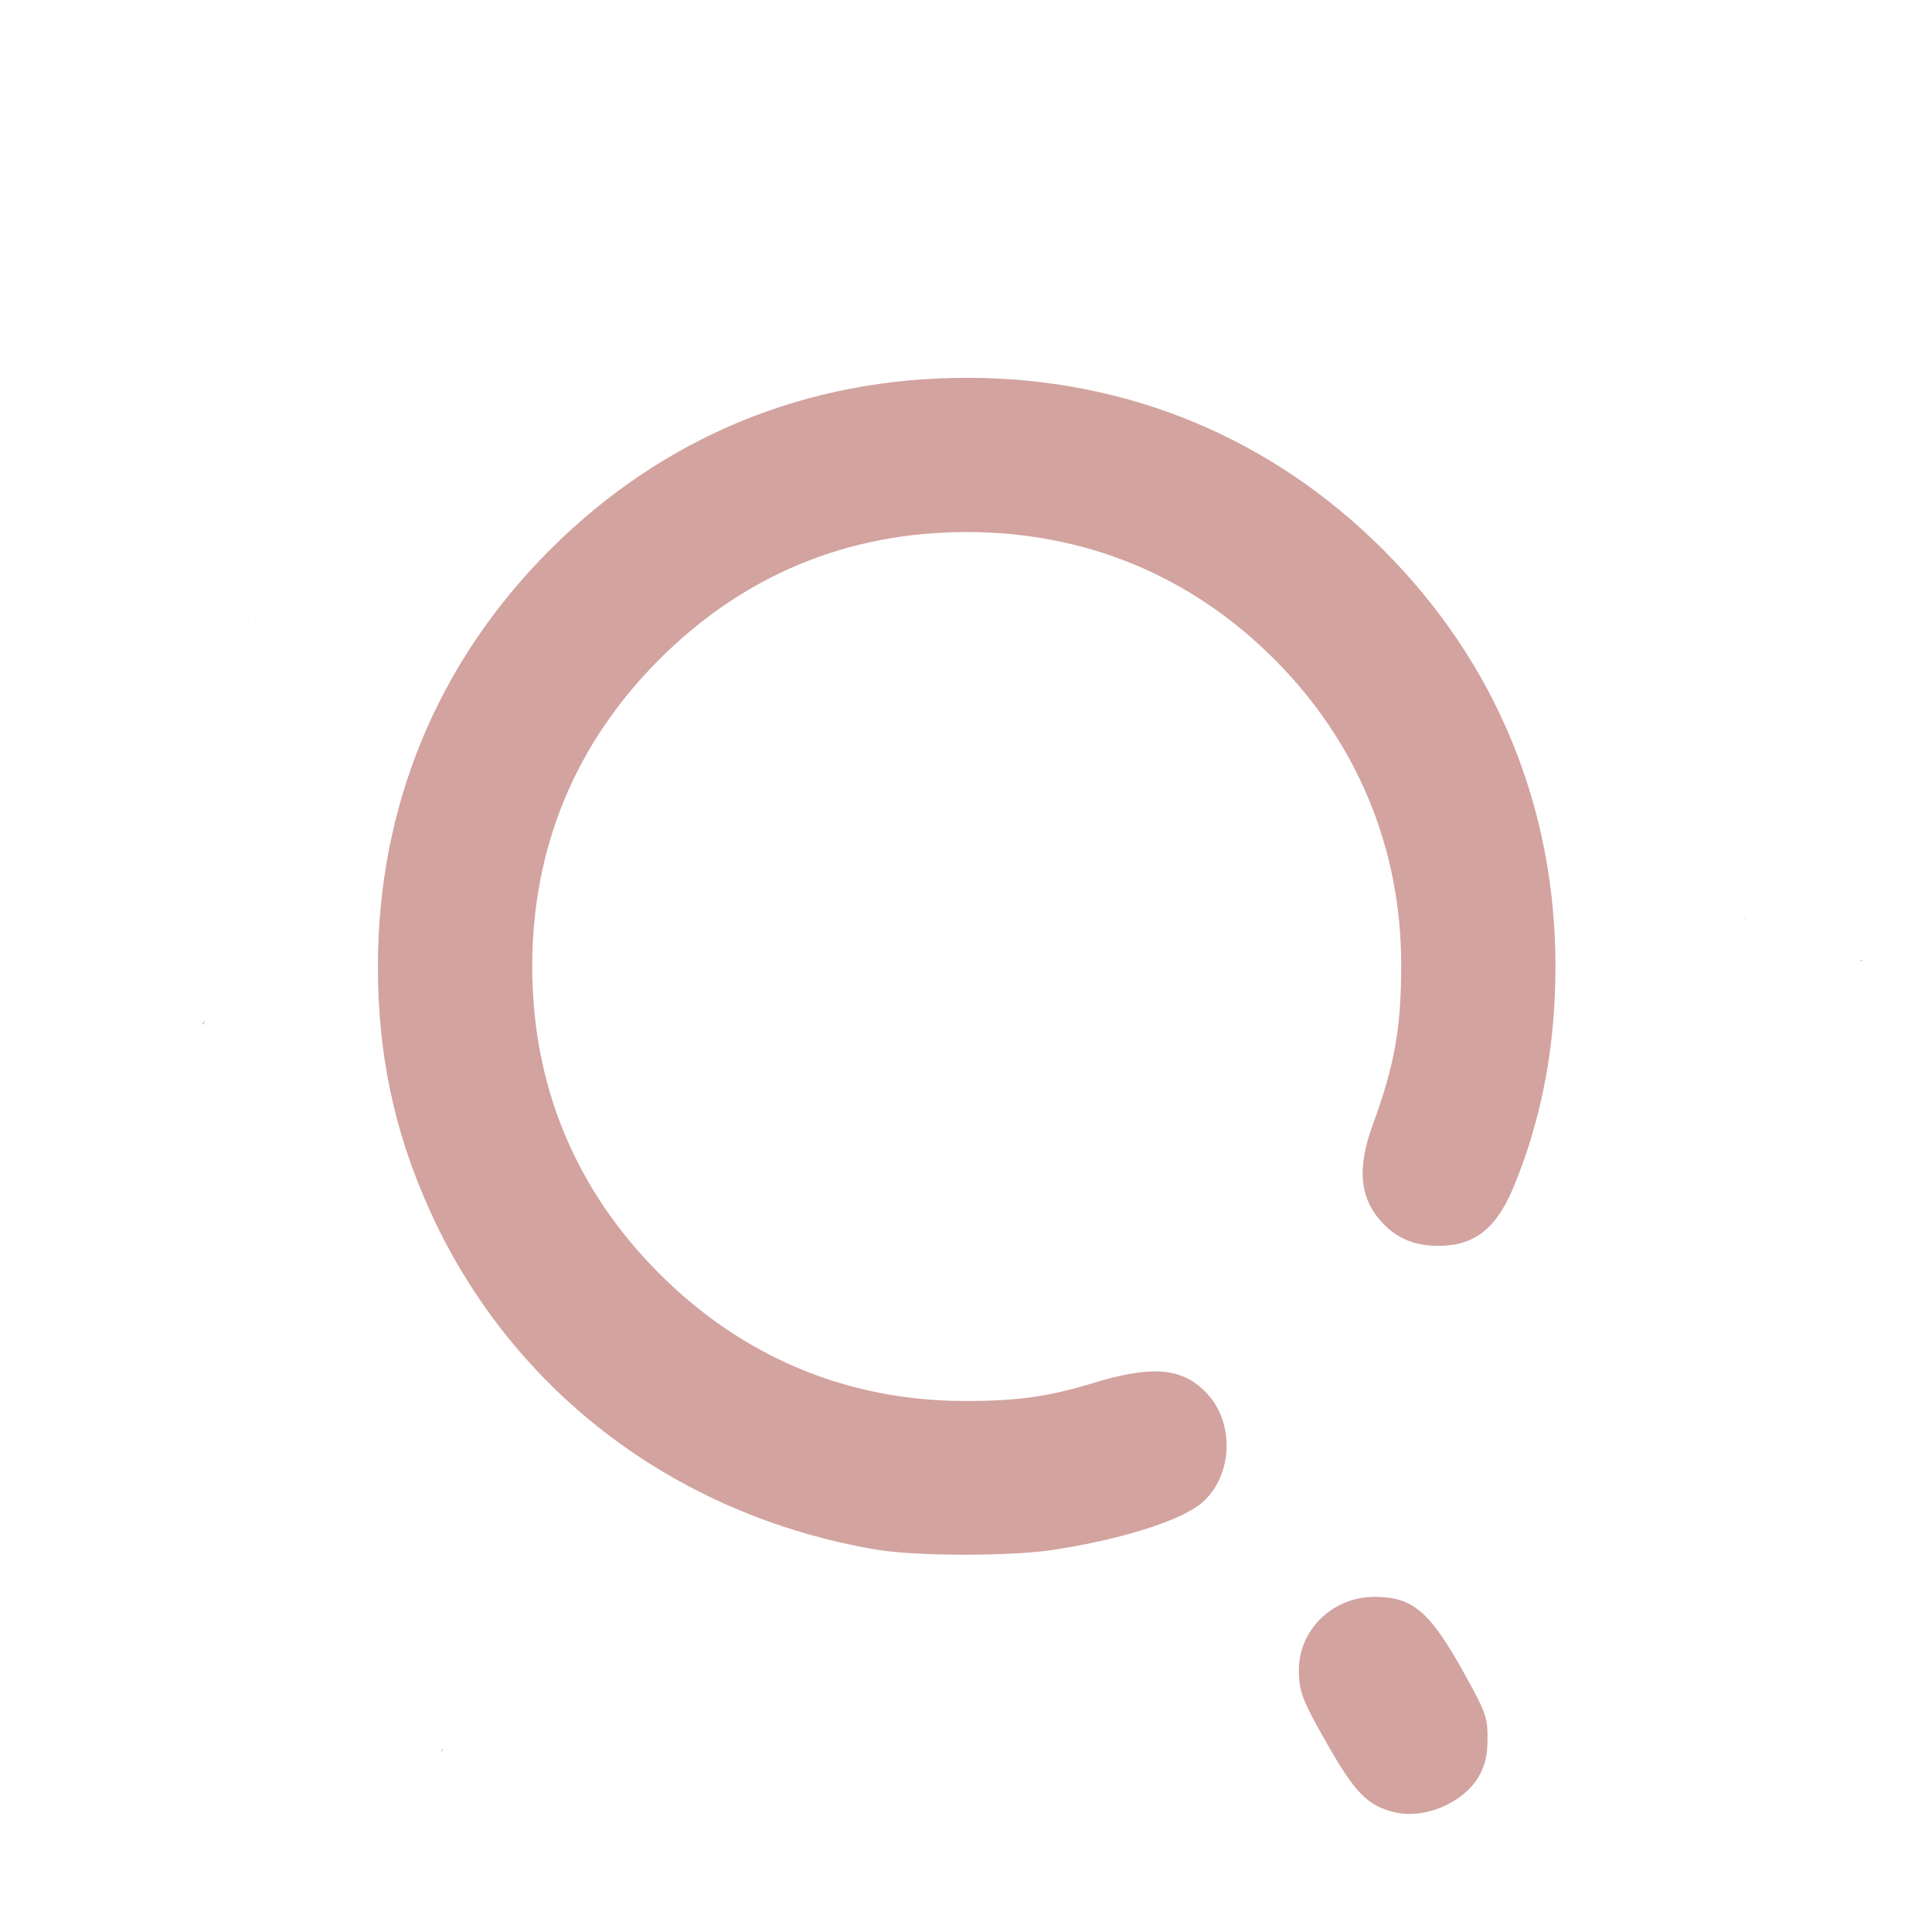
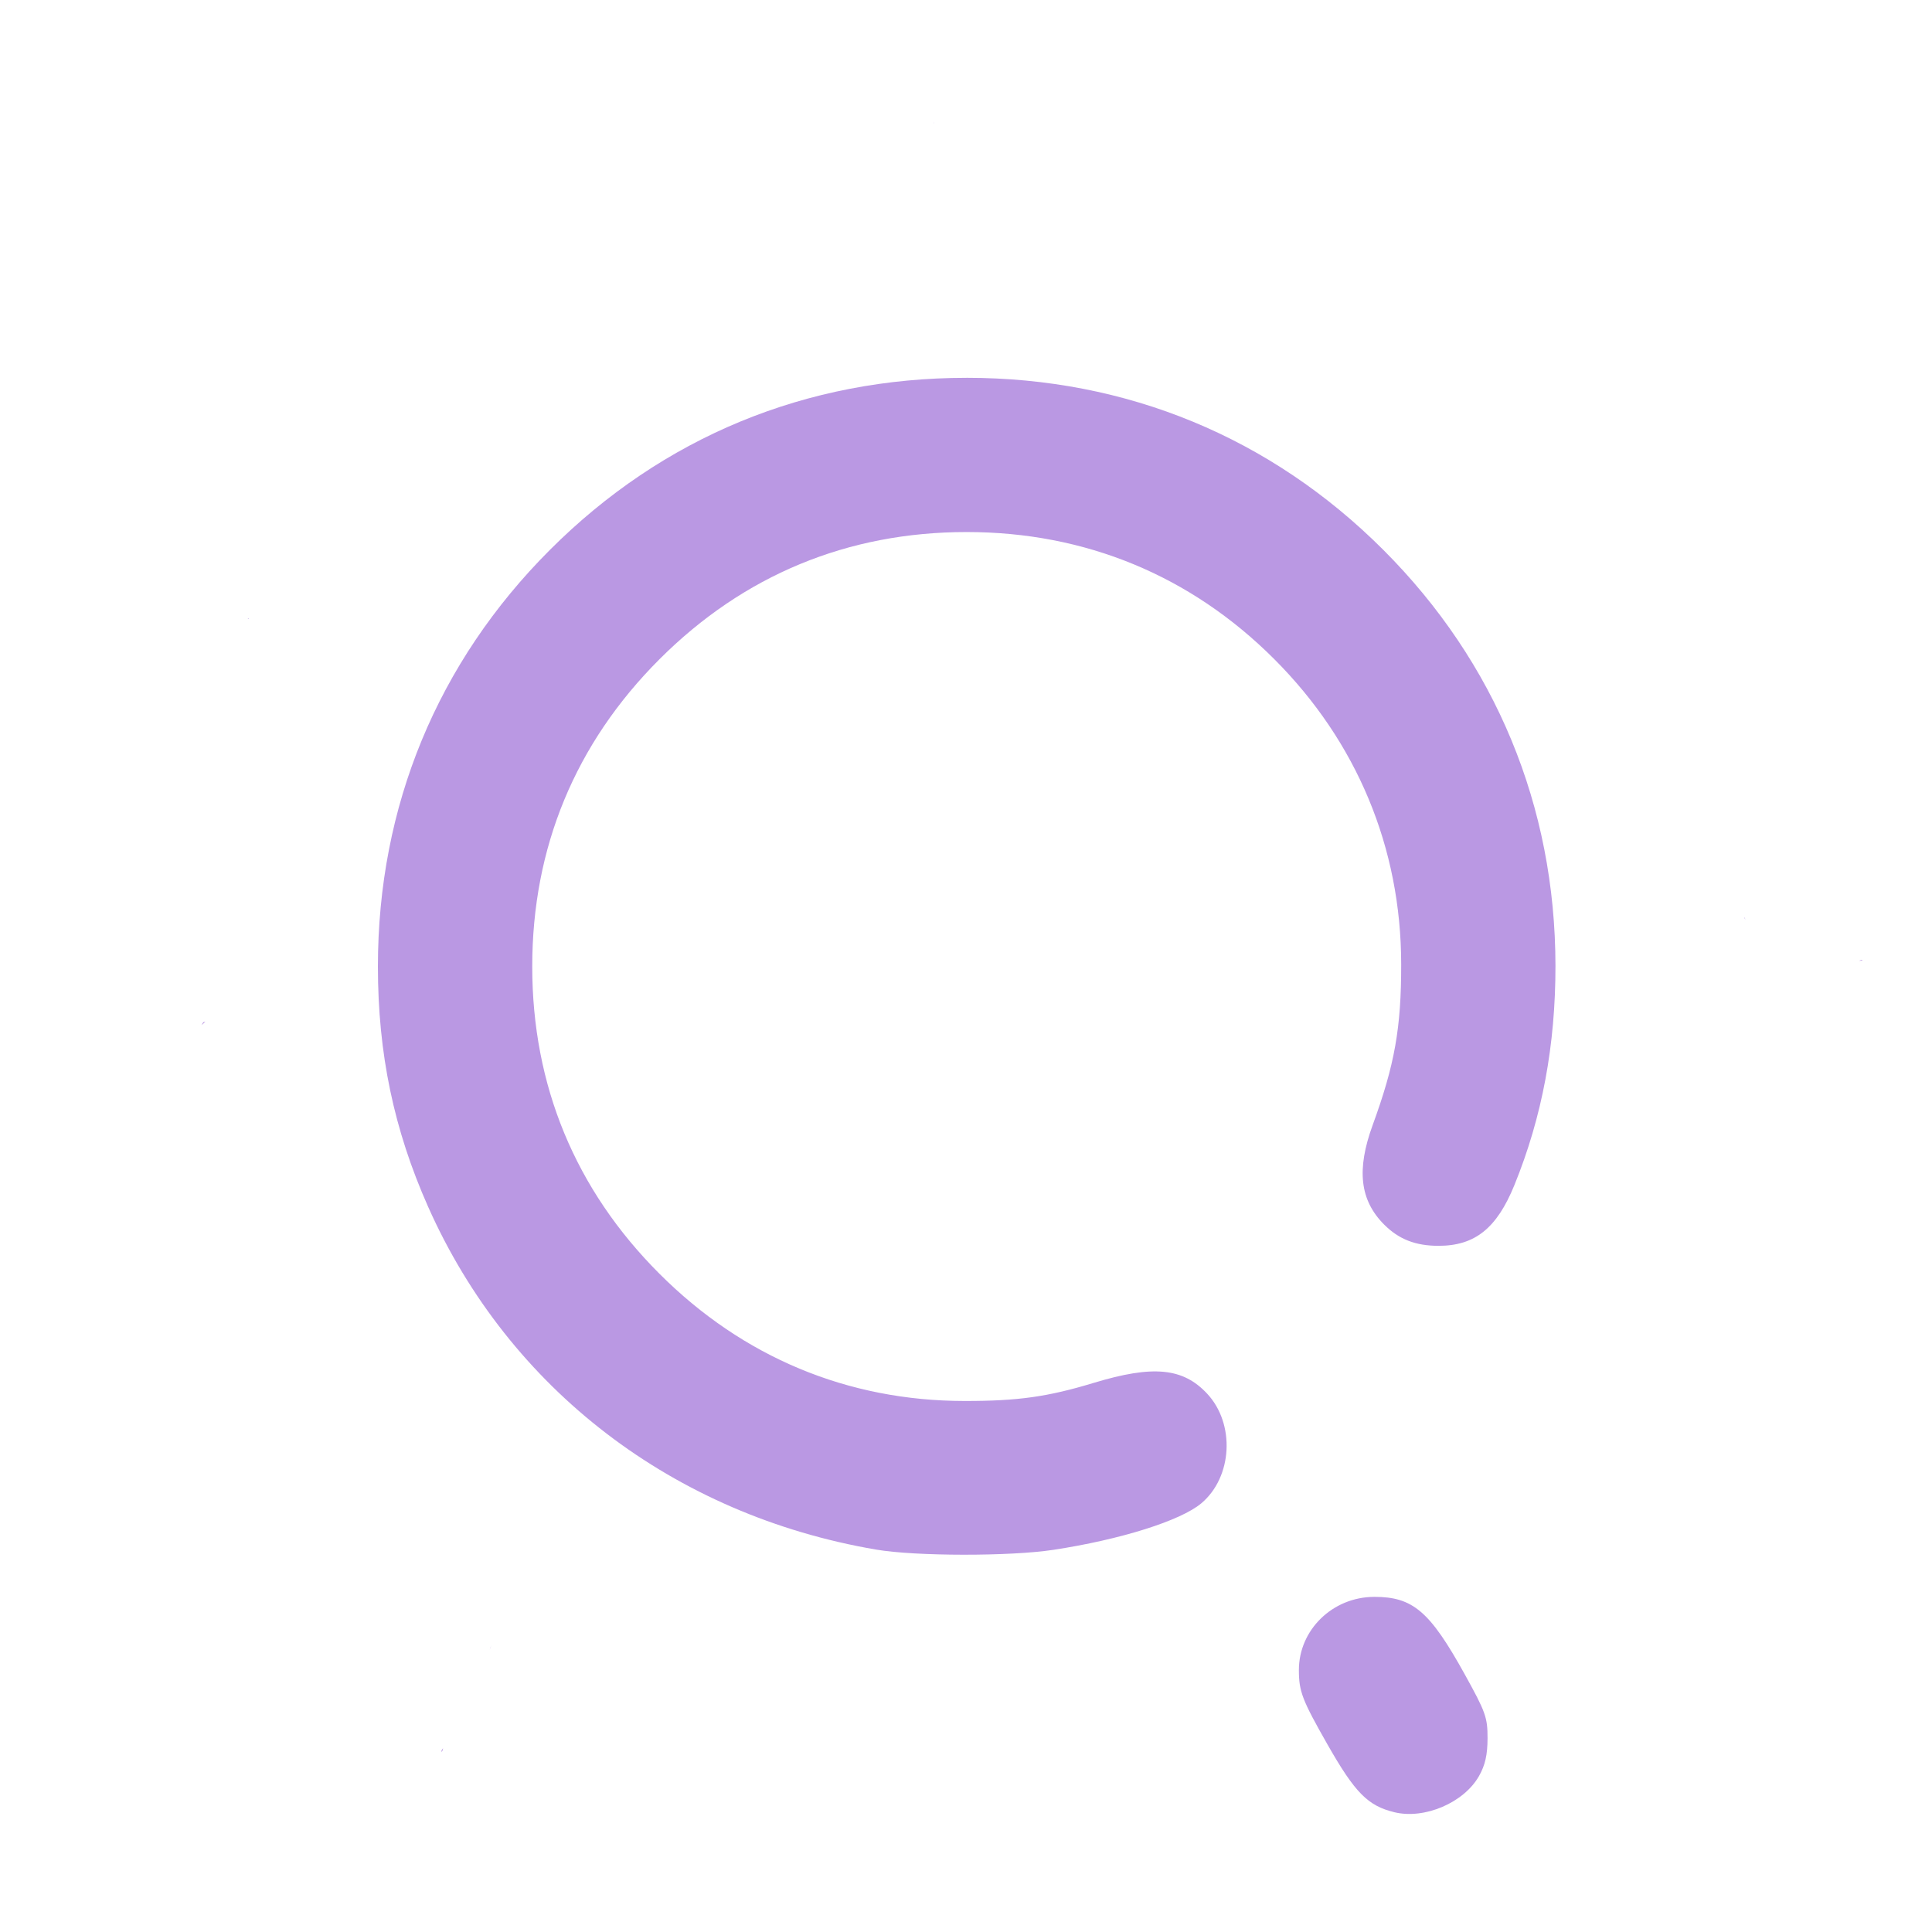
<svg xmlns="http://www.w3.org/2000/svg" xmlns:xlink="http://www.w3.org/1999/xlink" width="512" height="512" viewBox="0 0 135.467 135.467" version="1.1" id="svg1" xml:space="preserve">
  <defs id="defs1">
    <linearGradient id="linearGradient11">
-       <stop style="stop-color:#d2a39f;stop-opacity:1;" offset="0" id="stop11" />
-       <stop style="stop-color:#d2a39f;stop-opacity:1" offset="1" id="stop12" />
+       <stop style="stop-color:#ba98e3;stop-opacity:1;" offset="0" id="stop11" />
+       <stop style="stop-color:#ba98e3;stop-opacity:1" offset="1" id="stop12" />
    </linearGradient>
    <linearGradient xlink:href="#linearGradient11" id="linearGradient12" x1="32.192" y1="210.029" x2="133.183" y2="210.029" gradientUnits="userSpaceOnUse" />
  </defs>
  <g id="layer1" transform="matrix(0.9377842,0,0,0.9377842,-29.99041,-129.1272)">
    <path id="path11" style="fill:url(#linearGradient12);fill-opacity:1" d="m 101.792,146.775 c -0.01,0.072 -0.007,0.146 0.004,0.219 8.9e-4,-0.073 3.9e-4,-0.146 -0.004,-0.219 z m 2.468,19.168 c -12,0 -22.724,4.426 -31.157,12.859 -8.423,8.423 -12.867,19.185 -12.867,31.157 0,6.497 1.192,12.202 3.754,17.964 6.063,13.637 18.363,23.05 33.497,25.633 2.954,0.504 10.017,0.513 13.264,0.017 5.024,-0.767 9.507,-2.178 11.051,-3.478 2.333,-1.963 2.544,-5.937 0.436,-8.197 -1.808,-1.938 -4.049,-2.151 -8.482,-0.807 -3.444,1.045 -5.679,1.358 -9.668,1.354 -8.733,-0.008 -16.564,-3.276 -22.801,-9.513 -6.289,-6.289 -9.512,-14.073 -9.512,-22.973 0,-8.9 3.223,-16.684 9.512,-22.973 6.289,-6.289 14.073,-9.512 22.973,-9.512 8.866,0 16.75,3.257 22.989,9.496 6.188,6.188 9.489,14.118 9.497,22.817 0.005,4.763 -0.483,7.513 -2.132,12.026 -1.222,3.346 -0.958,5.627 0.863,7.447 1.098,1.098 2.344,1.583 4.063,1.583 2.72,0 4.357,-1.311 5.671,-4.541 2.072,-5.092 3.077,-10.465 3.07,-16.411 -0.015,-11.911 -4.478,-22.69 -12.871,-31.083 -8.415,-8.415 -19.192,-12.866 -31.151,-12.866 z m -53.704,17.972 c -0.019,0.004 -0.037,0.007 -0.056,0.011 0.029,0.017 0.058,0.035 0.087,0.052 -0.01,-0.021 -0.02,-0.042 -0.03,-0.063 z m 111.884,22.376 c -0.035,0.039 -0.023,0.019 0.015,0.126 0.005,0.015 0.011,0.031 0.017,0.046 -0.008,-0.057 -0.019,-0.115 -0.032,-0.172 z m 8.772,3.17 c -0.039,-1.5e-4 -0.125,0.027 -0.163,0.044 -0.023,0.011 -0.046,0.021 -0.067,0.031 0.017,-0.002 0.033,-0.004 0.049,-0.007 0.067,-0.009 0.157,0.007 0.196,-0.047 0.003,-0.004 0.005,-0.008 0.005,-0.011 v -5.5e-4 -5.5e-4 -5.5e-4 -5.5e-4 l -5.5e-4,-5.5e-4 v -5.5e-4 -5.5e-4 l -5.5e-4,-5.6e-4 -5.5e-4,-5.5e-4 v -5.5e-4 l -5.5e-4,-5.5e-4 -5.5e-4,-5.5e-4 -5.5e-4,-5.5e-4 -5.5e-4,-5.5e-4 h -5.6e-4 -5.5e-4 -5.5e-4 c -0.004,-0.002 -0.009,-0.002 -0.014,-0.002 z m -123.873,4.627 c -0.054,0.014 -0.108,0.028 -0.162,0.042 -0.044,0.072 -0.088,0.143 -0.133,0.212 0.104,-0.085 0.202,-0.169 0.295,-0.255 z m 87.4,43.003 c -3.109,0 -5.642,2.457 -5.642,5.471 0,1.602 0.244,2.237 2.131,5.552 2.062,3.622 3.02,4.594 5.002,5.078 2.257,0.551 5.203,-0.707 6.335,-2.706 0.46,-0.813 0.635,-1.584 0.638,-2.819 0.004,-1.556 -0.14,-1.962 -1.712,-4.798 -2.601,-4.696 -3.867,-5.779 -6.753,-5.779 z m -66.033,3.629 c -0.048,0.114 -0.084,0.225 -0.108,0.333 0.039,-0.111 0.075,-0.222 0.108,-0.333 z m -3.597,7.693 c -0.076,0.083 -0.134,0.167 -0.116,0.255 3.64e-4,0.001 0.001,0.004 0.002,0.006 v 5.5e-4 l 5.51e-4,5.5e-4 v 5.6e-4 h 5.51e-4 v 5.5e-4 5.5e-4 l 5.51e-4,5.5e-4 h 5.51e-4 v 5.5e-4 h 5.51e-4 l 5.51e-4,5.5e-4 h 5.51e-4 l 5.51e-4,5.5e-4 c 2.74e-4,2e-5 8.19e-4,2e-5 0.001,0 2.96e-4,-6e-5 0.001,-4.6e-4 0.002,-5.5e-4 0.019,-0.008 0.057,-0.078 0.065,-0.11 0.014,-0.051 0.029,-0.103 0.042,-0.155 z" />
  </g>
</svg>
